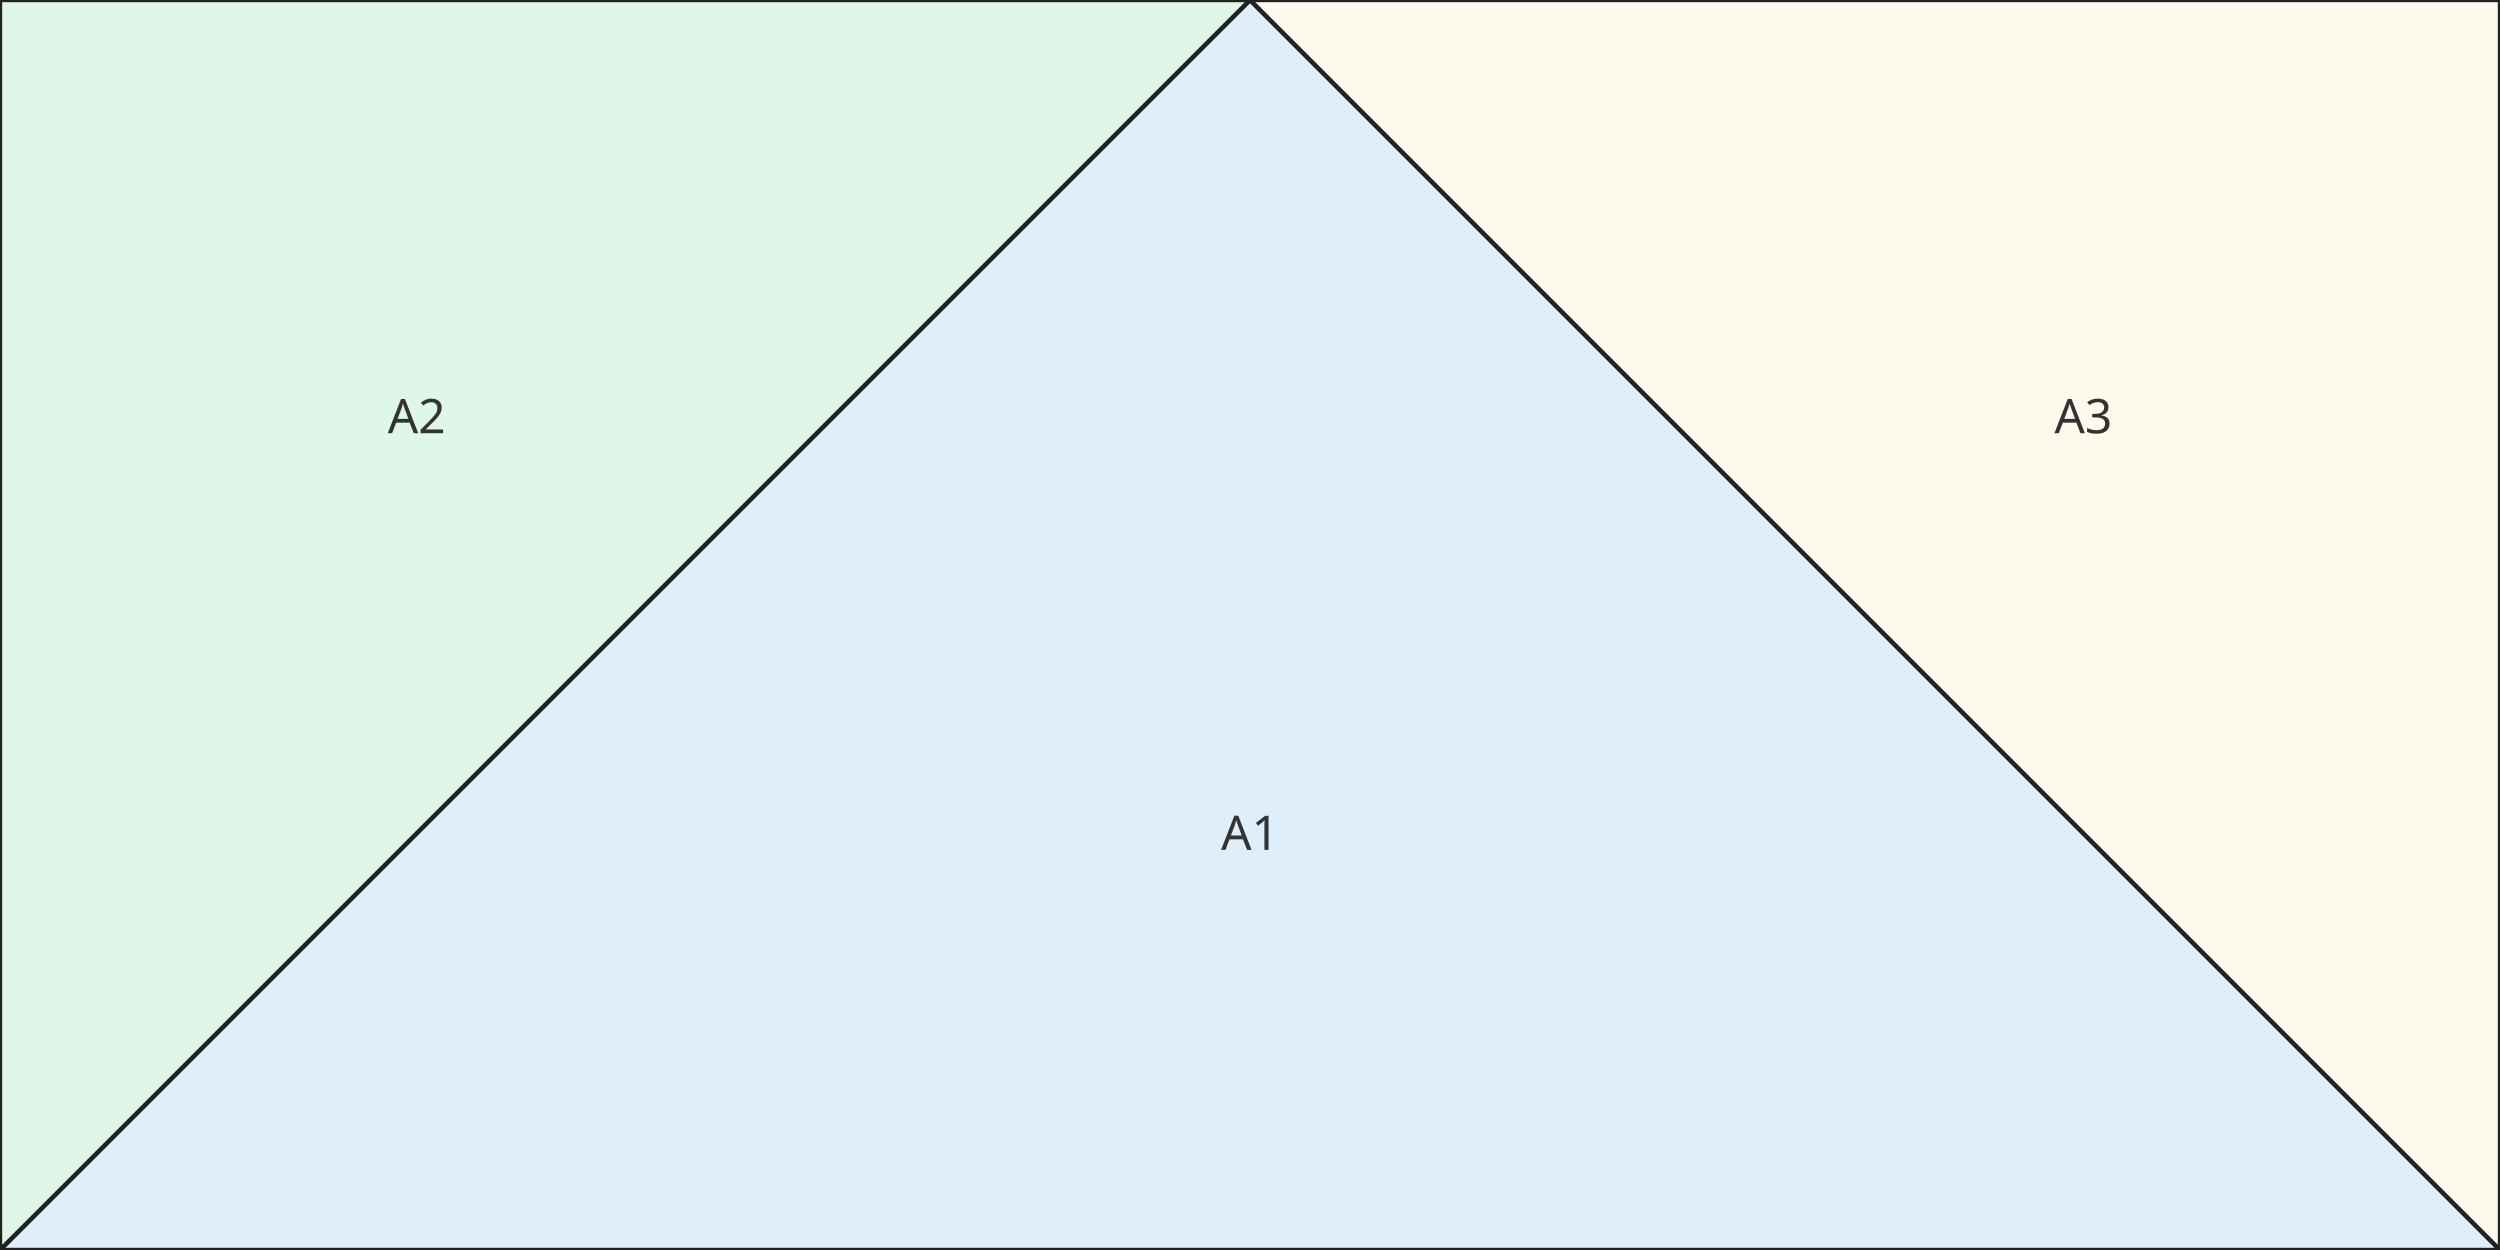
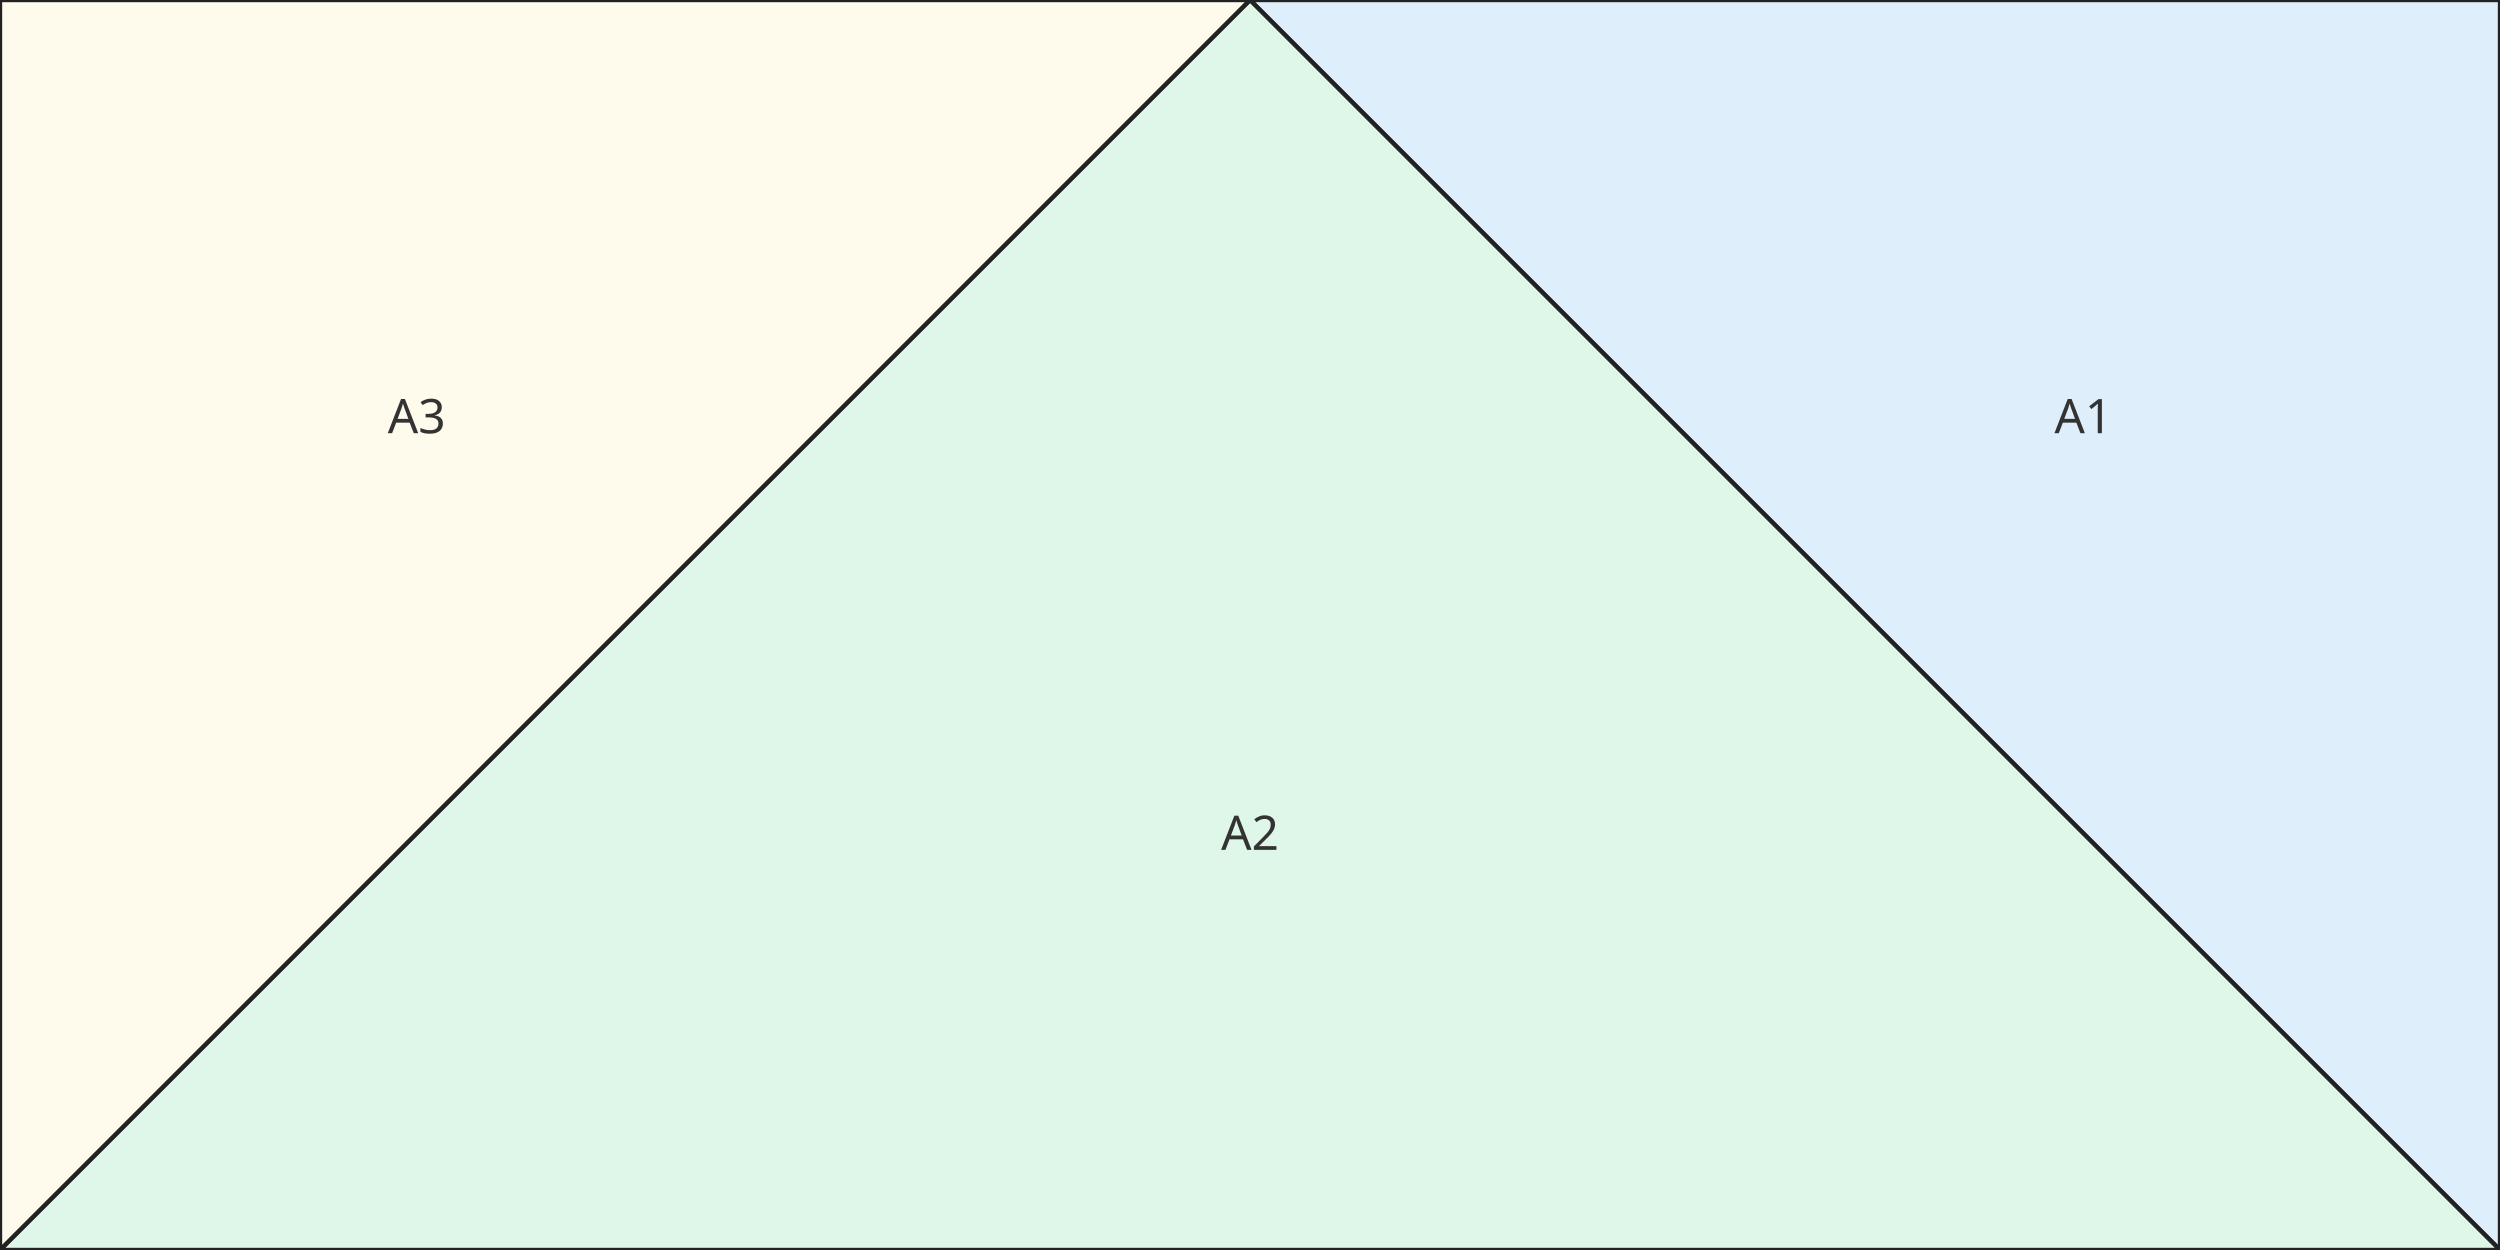
<svg xmlns="http://www.w3.org/2000/svg" width="576.0" height="288.0" viewBox="0 0 576.0 288.0" data-quilttools-block="1" data-quilttools-name="Flying Geese">
  <g id="fpp-quilttools-layer">
-     <path d="M 288,0 L 576,288 L 0,288 Z" id="region-A1" style="fill:#d6eaf8;fill-opacity:0.80;stroke:#222222;stroke-width:1.0;stroke-linejoin:round" data-fpp-region-id="31" />
-     <text x="288.00" y="192.00" style="font-size:11px;font-family:sans-serif;text-anchor:middle;dominant-baseline:middle;fill:#333333;pointer-events:none">A1</text>
-     <path d="M 0,0 L 288,0 L 0,288 Z" id="region-A2" style="fill:#d5f5e3;fill-opacity:0.80;stroke:#222222;stroke-width:1.0;stroke-linejoin:round" data-fpp-region-id="29" />
-     <text x="96.00" y="96.00" style="font-size:11px;font-family:sans-serif;text-anchor:middle;dominant-baseline:middle;fill:#333333;pointer-events:none">A2</text>
-     <path d="M 288,0 L 576,0 L 576,288 Z" id="region-A3" style="fill:#fef9e7;fill-opacity:0.80;stroke:#222222;stroke-width:1.0;stroke-linejoin:round" data-fpp-region-id="32" />
-     <text x="480.00" y="96.00" style="font-size:11px;font-family:sans-serif;text-anchor:middle;dominant-baseline:middle;fill:#333333;pointer-events:none">A3</text>
+     <path d="M 288,0 L 576,0 L 576,288 Z" id="region-A1" style="fill:#d6eaf8;fill-opacity:0.80;stroke:#222222;stroke-width:1.0;stroke-linejoin:round" data-fpp-region-id="32" />
+     <text x="480.00" y="96.00" style="font-size:11px;font-family:sans-serif;text-anchor:middle;dominant-baseline:middle;fill:#333333;pointer-events:none">A1</text>
+     <path d="M 288,0 L 576,288 L 0,288 Z" id="region-A2" style="fill:#d5f5e3;fill-opacity:0.80;stroke:#222222;stroke-width:1.0;stroke-linejoin:round" data-fpp-region-id="31" />
+     <text x="288.00" y="192.00" style="font-size:11px;font-family:sans-serif;text-anchor:middle;dominant-baseline:middle;fill:#333333;pointer-events:none">A2</text>
+     <path d="M 0,0 L 288,0 L 0,288 Z" id="region-A3" style="fill:#fef9e7;fill-opacity:0.80;stroke:#222222;stroke-width:1.0;stroke-linejoin:round" data-fpp-region-id="29" />
+     <text x="96.00" y="96.00" style="font-size:11px;font-family:sans-serif;text-anchor:middle;dominant-baseline:middle;fill:#333333;pointer-events:none">A3</text>
  </g>
</svg>
